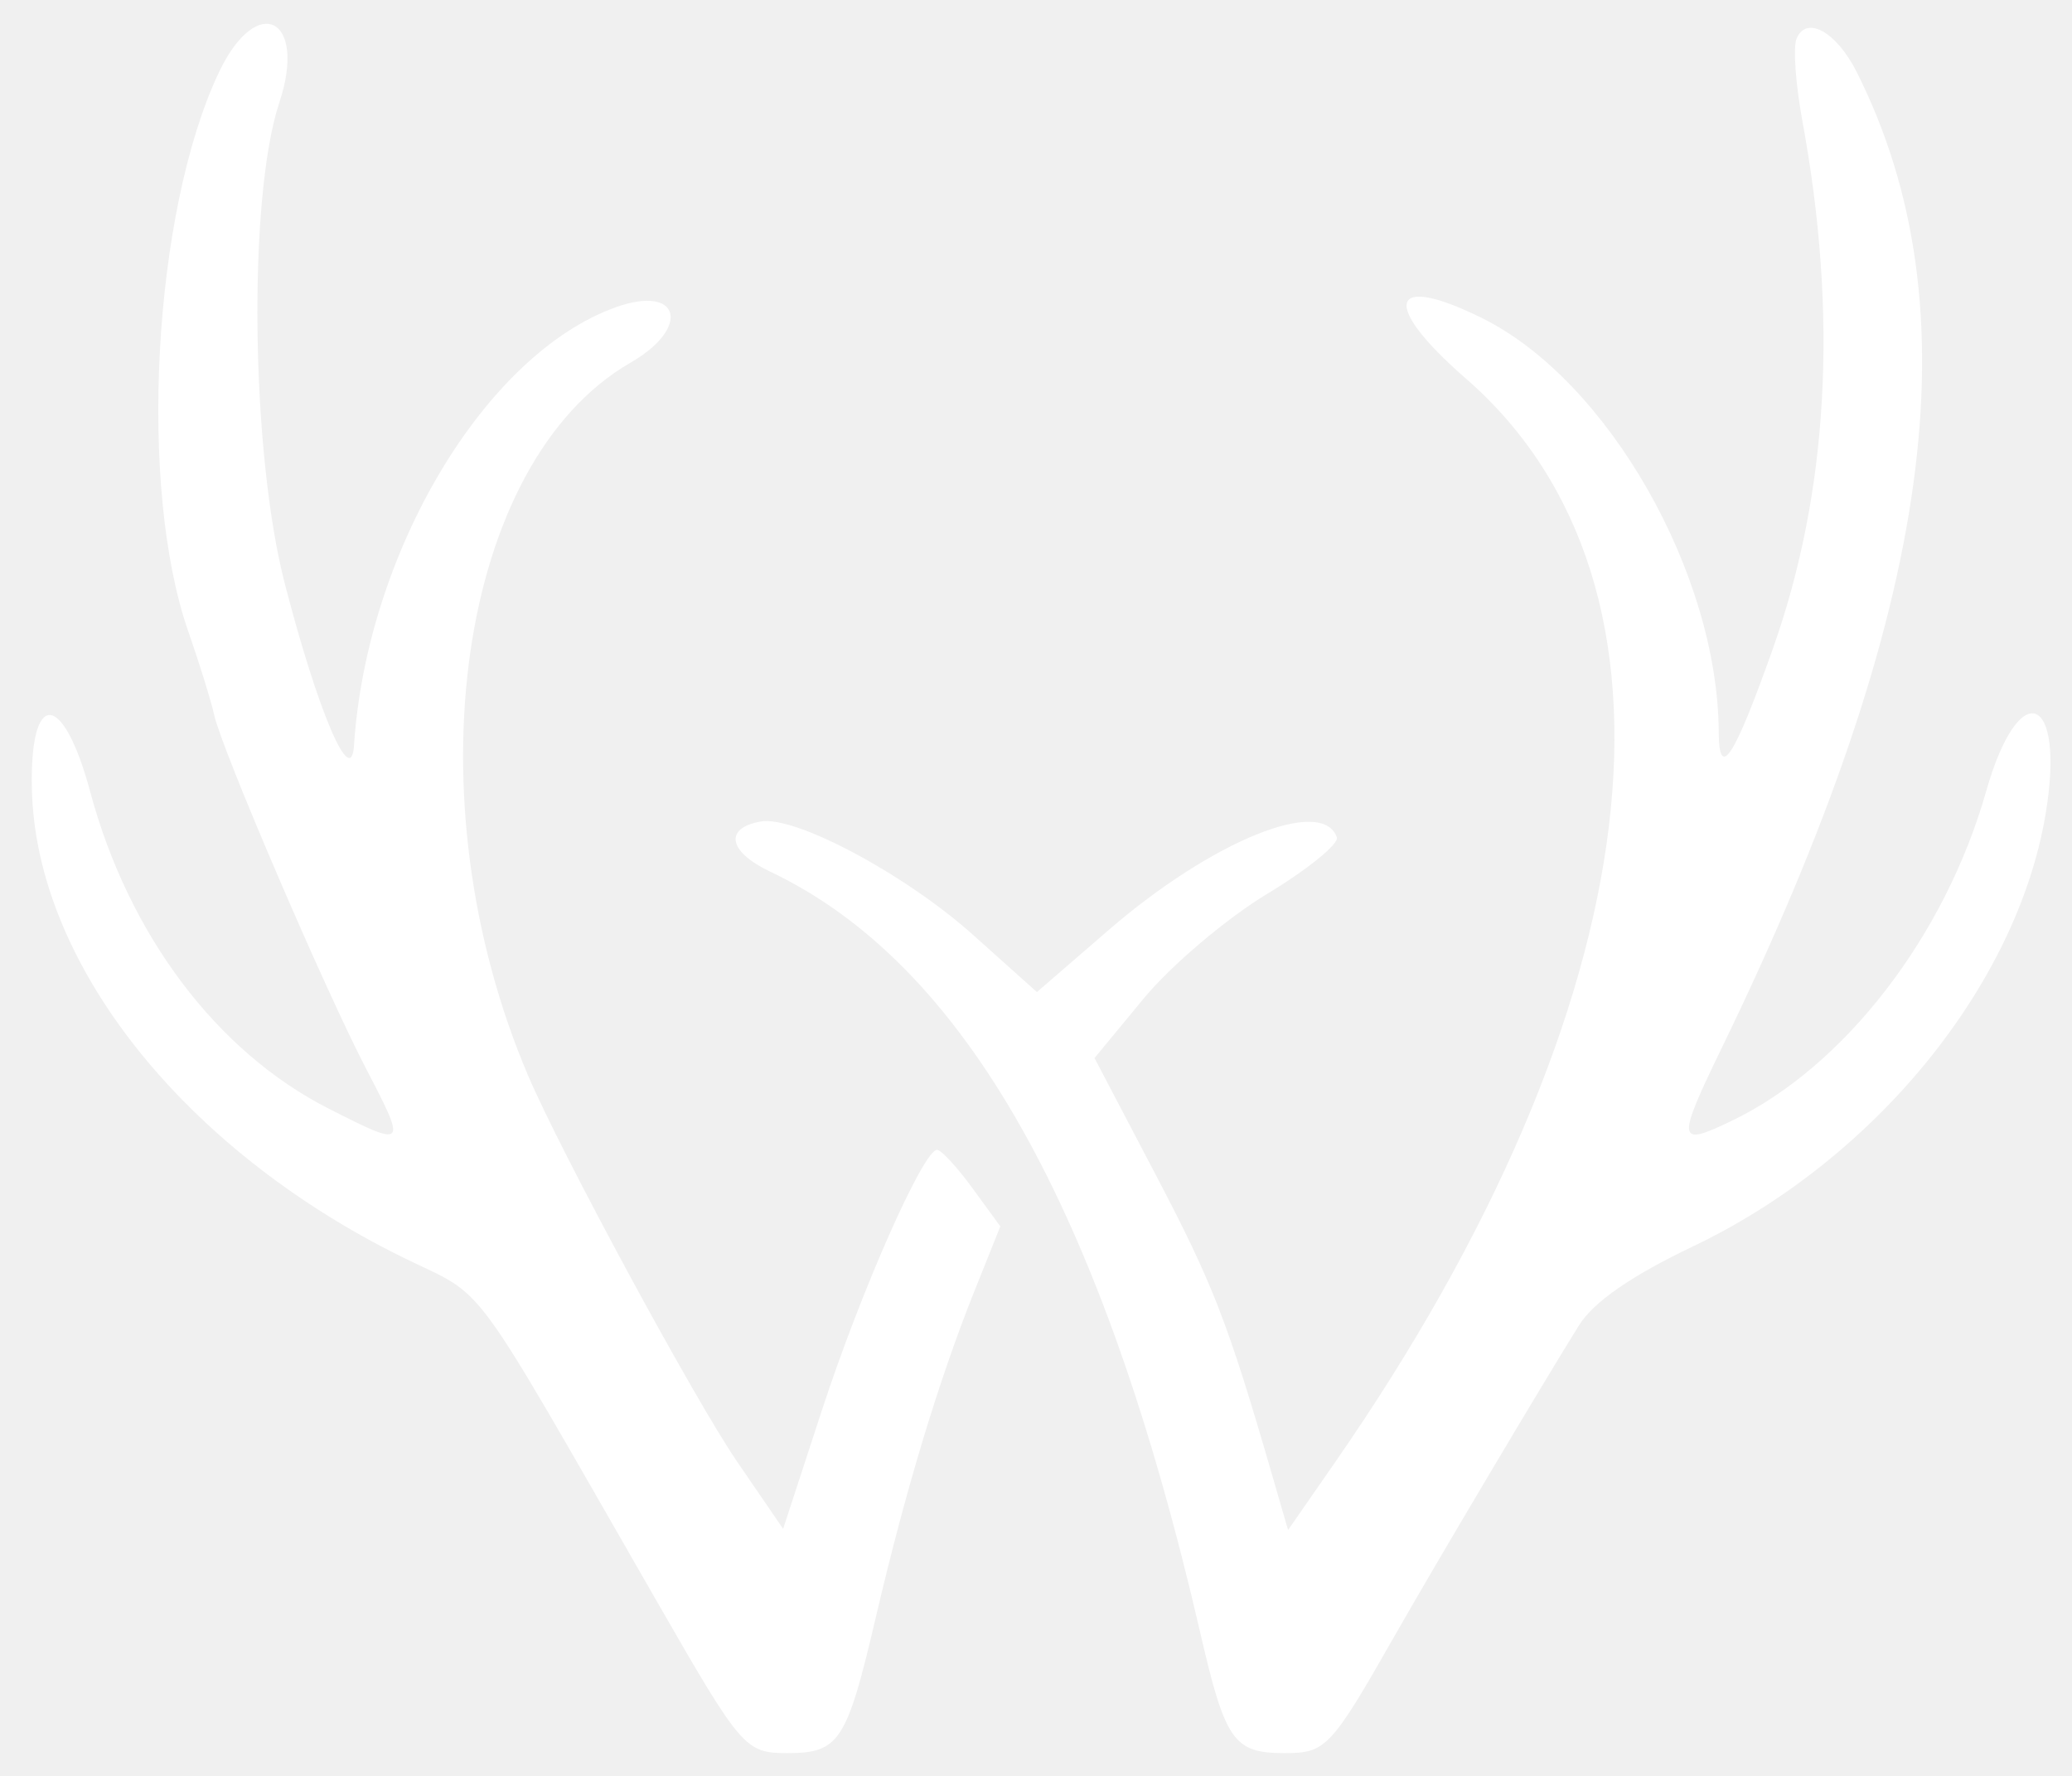
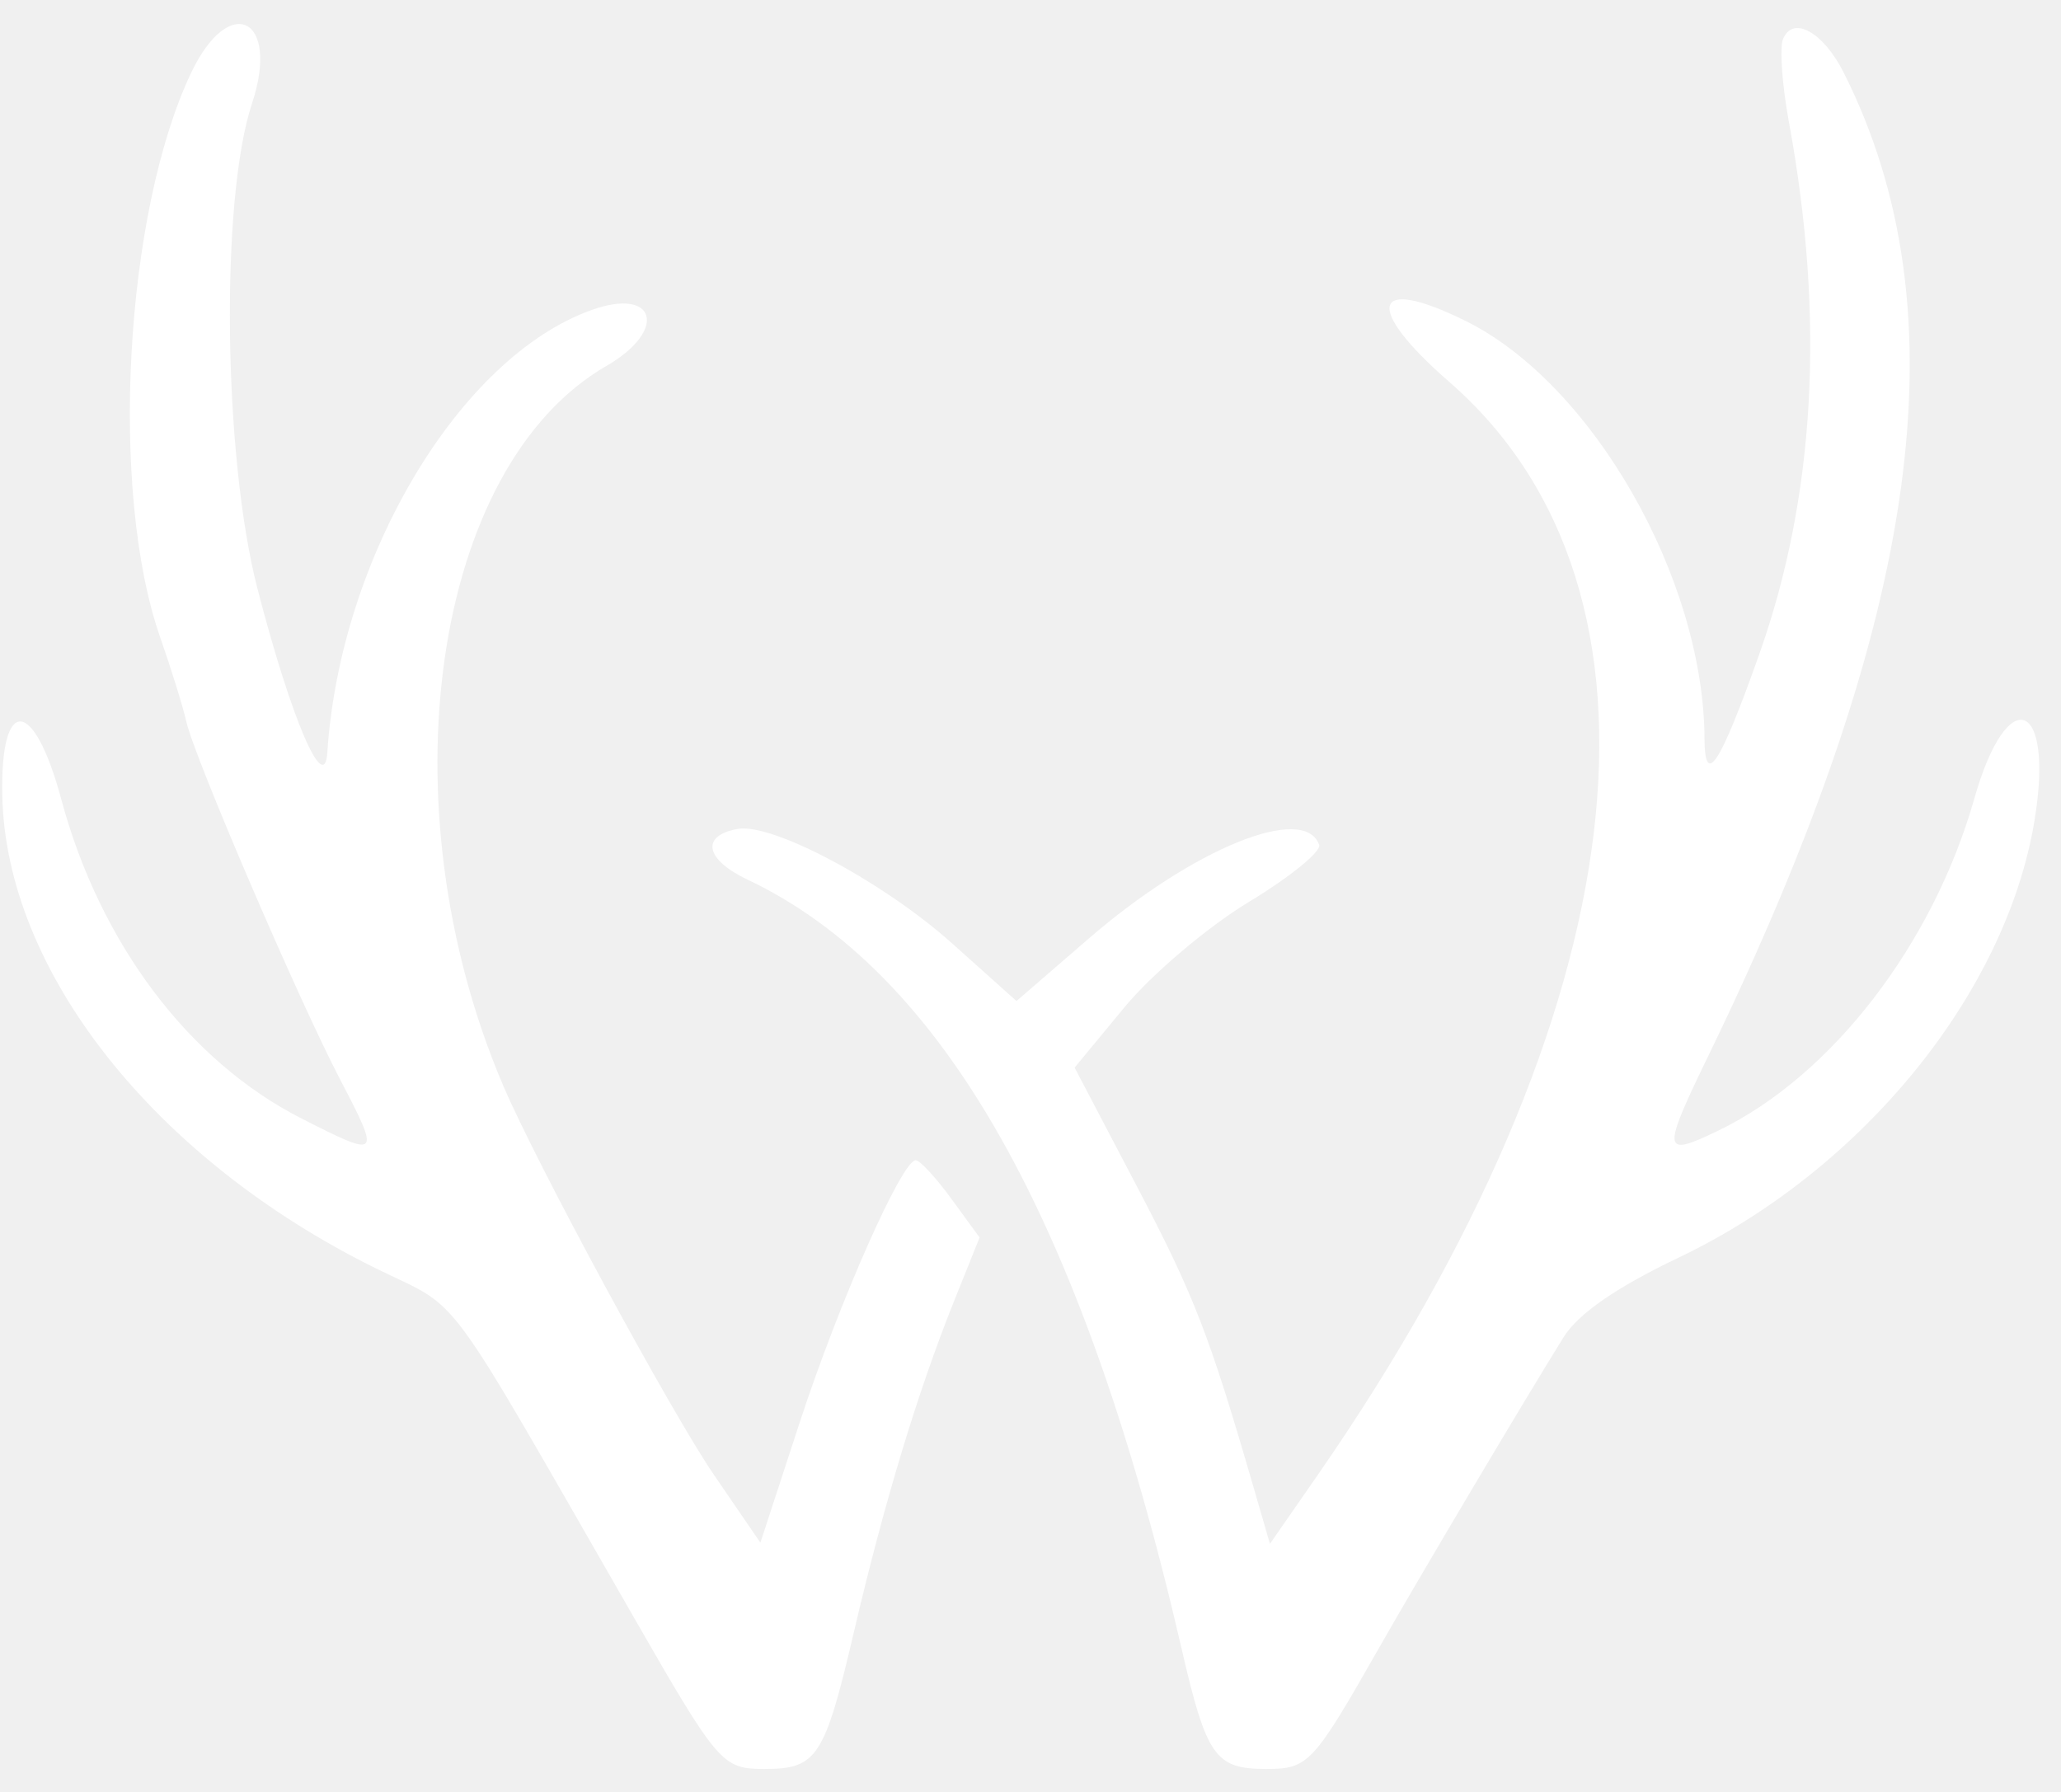
- <svg xmlns="http://www.w3.org/2000/svg" width="70" height="60" fill="none">
-   <path fill-rule="evenodd" clip-rule="evenodd" d="M7.395 2.446c-2.23 4.709-2.738 14.023-1.03 18.9.37 1.058.763 2.326.874 2.82.268 1.196 3.749 9.295 5.144 11.971 1.37 2.627 1.345 2.653-1.283 1.317-3.78-1.921-6.752-5.871-8.05-10.695-.919-3.418-2.046-3.481-1.973-.11.128 5.88 5.098 12.165 12.511 15.822 2.94 1.45 2.09.298 8.659 11.731 2.799 4.873 2.934 5.029 4.35 5.029 1.76 0 2.01-.387 2.998-4.616 1.002-4.287 2.128-8.008 3.334-11.019l.866-2.161-.942-1.292c-.517-.71-1.055-1.293-1.194-1.294-.464-.005-2.572 4.76-3.894 8.805l-1.308 4-1.554-2.27c-1.44-2.103-5.951-10.436-7.065-13.052-3.991-9.377-2.36-20.718 3.465-24.08 2.054-1.186 1.676-2.643-.486-1.876-4.422 1.571-8.43 8.274-8.858 14.816-.097 1.48-1.213-1.13-2.335-5.463C8.472 15.284 8.373 6.677 9.435 3.47 10.39.593 8.68-.265 7.395 2.446zM60.693 1.31c-.119.29-.03 1.542.199 2.782 1.212 6.582.879 12.534-1 17.831-1.307 3.688-1.818 4.473-1.827 2.807-.027-5.366-3.75-11.88-7.992-13.981-3.15-1.561-3.446-.48-.555 2.036 8.037 6.998 6.335 21.124-4.414 36.62l-1.588 2.288-.552-1.904c-1.48-5.107-1.99-6.42-3.914-10.088l-2.073-3.954 1.666-2.017c.917-1.11 2.791-2.698 4.166-3.529 1.374-.83 2.434-1.692 2.355-1.913-.497-1.395-4.226.122-7.712 3.136l-2.421 2.094-2.146-1.922c-2.303-2.063-6.027-4.052-7.191-3.84-1.242.224-1.09 1.022.324 1.692 6.555 3.11 11.224 11.378 14.538 25.744.837 3.628 1.126 4.039 2.837 4.039 1.407 0 1.565-.17 3.767-4.039 1.358-2.385 4.892-8.336 6.183-10.412.493-.792 1.767-1.674 3.858-2.672 6.13-2.924 10.937-8.817 11.906-14.597.684-4.082-.895-4.693-2.007-.777-1.39 4.895-4.78 9.291-8.577 11.125-1.88.908-1.902.732-.328-2.511 7.129-14.69 8.54-24.942 4.532-32.914-.687-1.365-1.704-1.927-2.034-1.124z" fill="#fff" />
+ <svg xmlns="http://www.w3.org/2000/svg" width="69" height="60" fill="none">
+   <path fill-rule="evenodd" clip-rule="evenodd" d="M6.395 2.446c-2.23 4.709-2.738 14.023-1.03 18.9.37 1.058.763 2.326.874 2.82.268 1.196 3.749 9.295 5.144 11.971 1.37 2.627 1.345 2.653-1.283 1.317-3.78-1.921-6.752-5.871-8.05-10.695-.919-3.418-2.046-3.481-1.973-.11.128 5.88 5.098 12.165 12.511 15.822 2.94 1.45 2.09.298 8.659 11.731 2.799 4.873 2.934 5.029 4.35 5.029 1.76 0 2.01-.387 2.998-4.616 1.002-4.287 2.128-8.008 3.334-11.019l.866-2.161-.942-1.292c-.518-.71-1.055-1.293-1.194-1.294-.464-.005-2.572 4.76-3.894 8.805l-1.308 4-1.554-2.27c-1.44-2.103-5.951-10.436-7.064-13.052-3.992-9.377-2.36-20.718 3.464-24.08 2.054-1.186 1.676-2.643-.486-1.876-4.422 1.571-8.43 8.274-8.858 14.816-.097 1.48-1.213-1.13-2.335-5.463C7.472 15.284 7.373 6.677 8.435 3.47 9.39.593 7.68-.265 6.395 2.446zM59.693 1.31c-.119.29-.03 1.542.199 2.782 1.212 6.582.879 12.534-1 17.831-1.307 3.688-1.818 4.473-1.827 2.807-.027-5.366-3.75-11.88-7.992-13.981-3.15-1.561-3.446-.48-.555 2.036 8.037 6.998 6.335 21.124-4.414 36.62l-1.588 2.288-.552-1.904c-1.48-5.107-1.99-6.42-3.914-10.088l-2.073-3.954 1.666-2.017c.917-1.11 2.791-2.698 4.166-3.529 1.374-.83 2.434-1.692 2.355-1.913-.497-1.395-4.226.122-7.712 3.136l-2.421 2.094-2.146-1.922c-2.303-2.063-6.027-4.052-7.192-3.84-1.241.224-1.088 1.022.325 1.692 6.555 3.11 11.224 11.378 14.538 25.744.837 3.628 1.126 4.039 2.837 4.039 1.407 0 1.565-.17 3.767-4.039 1.358-2.385 4.892-8.336 6.183-10.412.493-.792 1.767-1.674 3.858-2.672 6.13-2.924 10.937-8.817 11.906-14.597.684-4.082-.895-4.693-2.007-.777-1.39 4.895-4.78 9.291-8.577 11.125-1.88.908-1.902.732-.328-2.511 7.129-14.69 8.54-24.942 4.532-32.914-.687-1.365-1.704-1.927-2.034-1.124z" fill="#fff" />
</svg>
